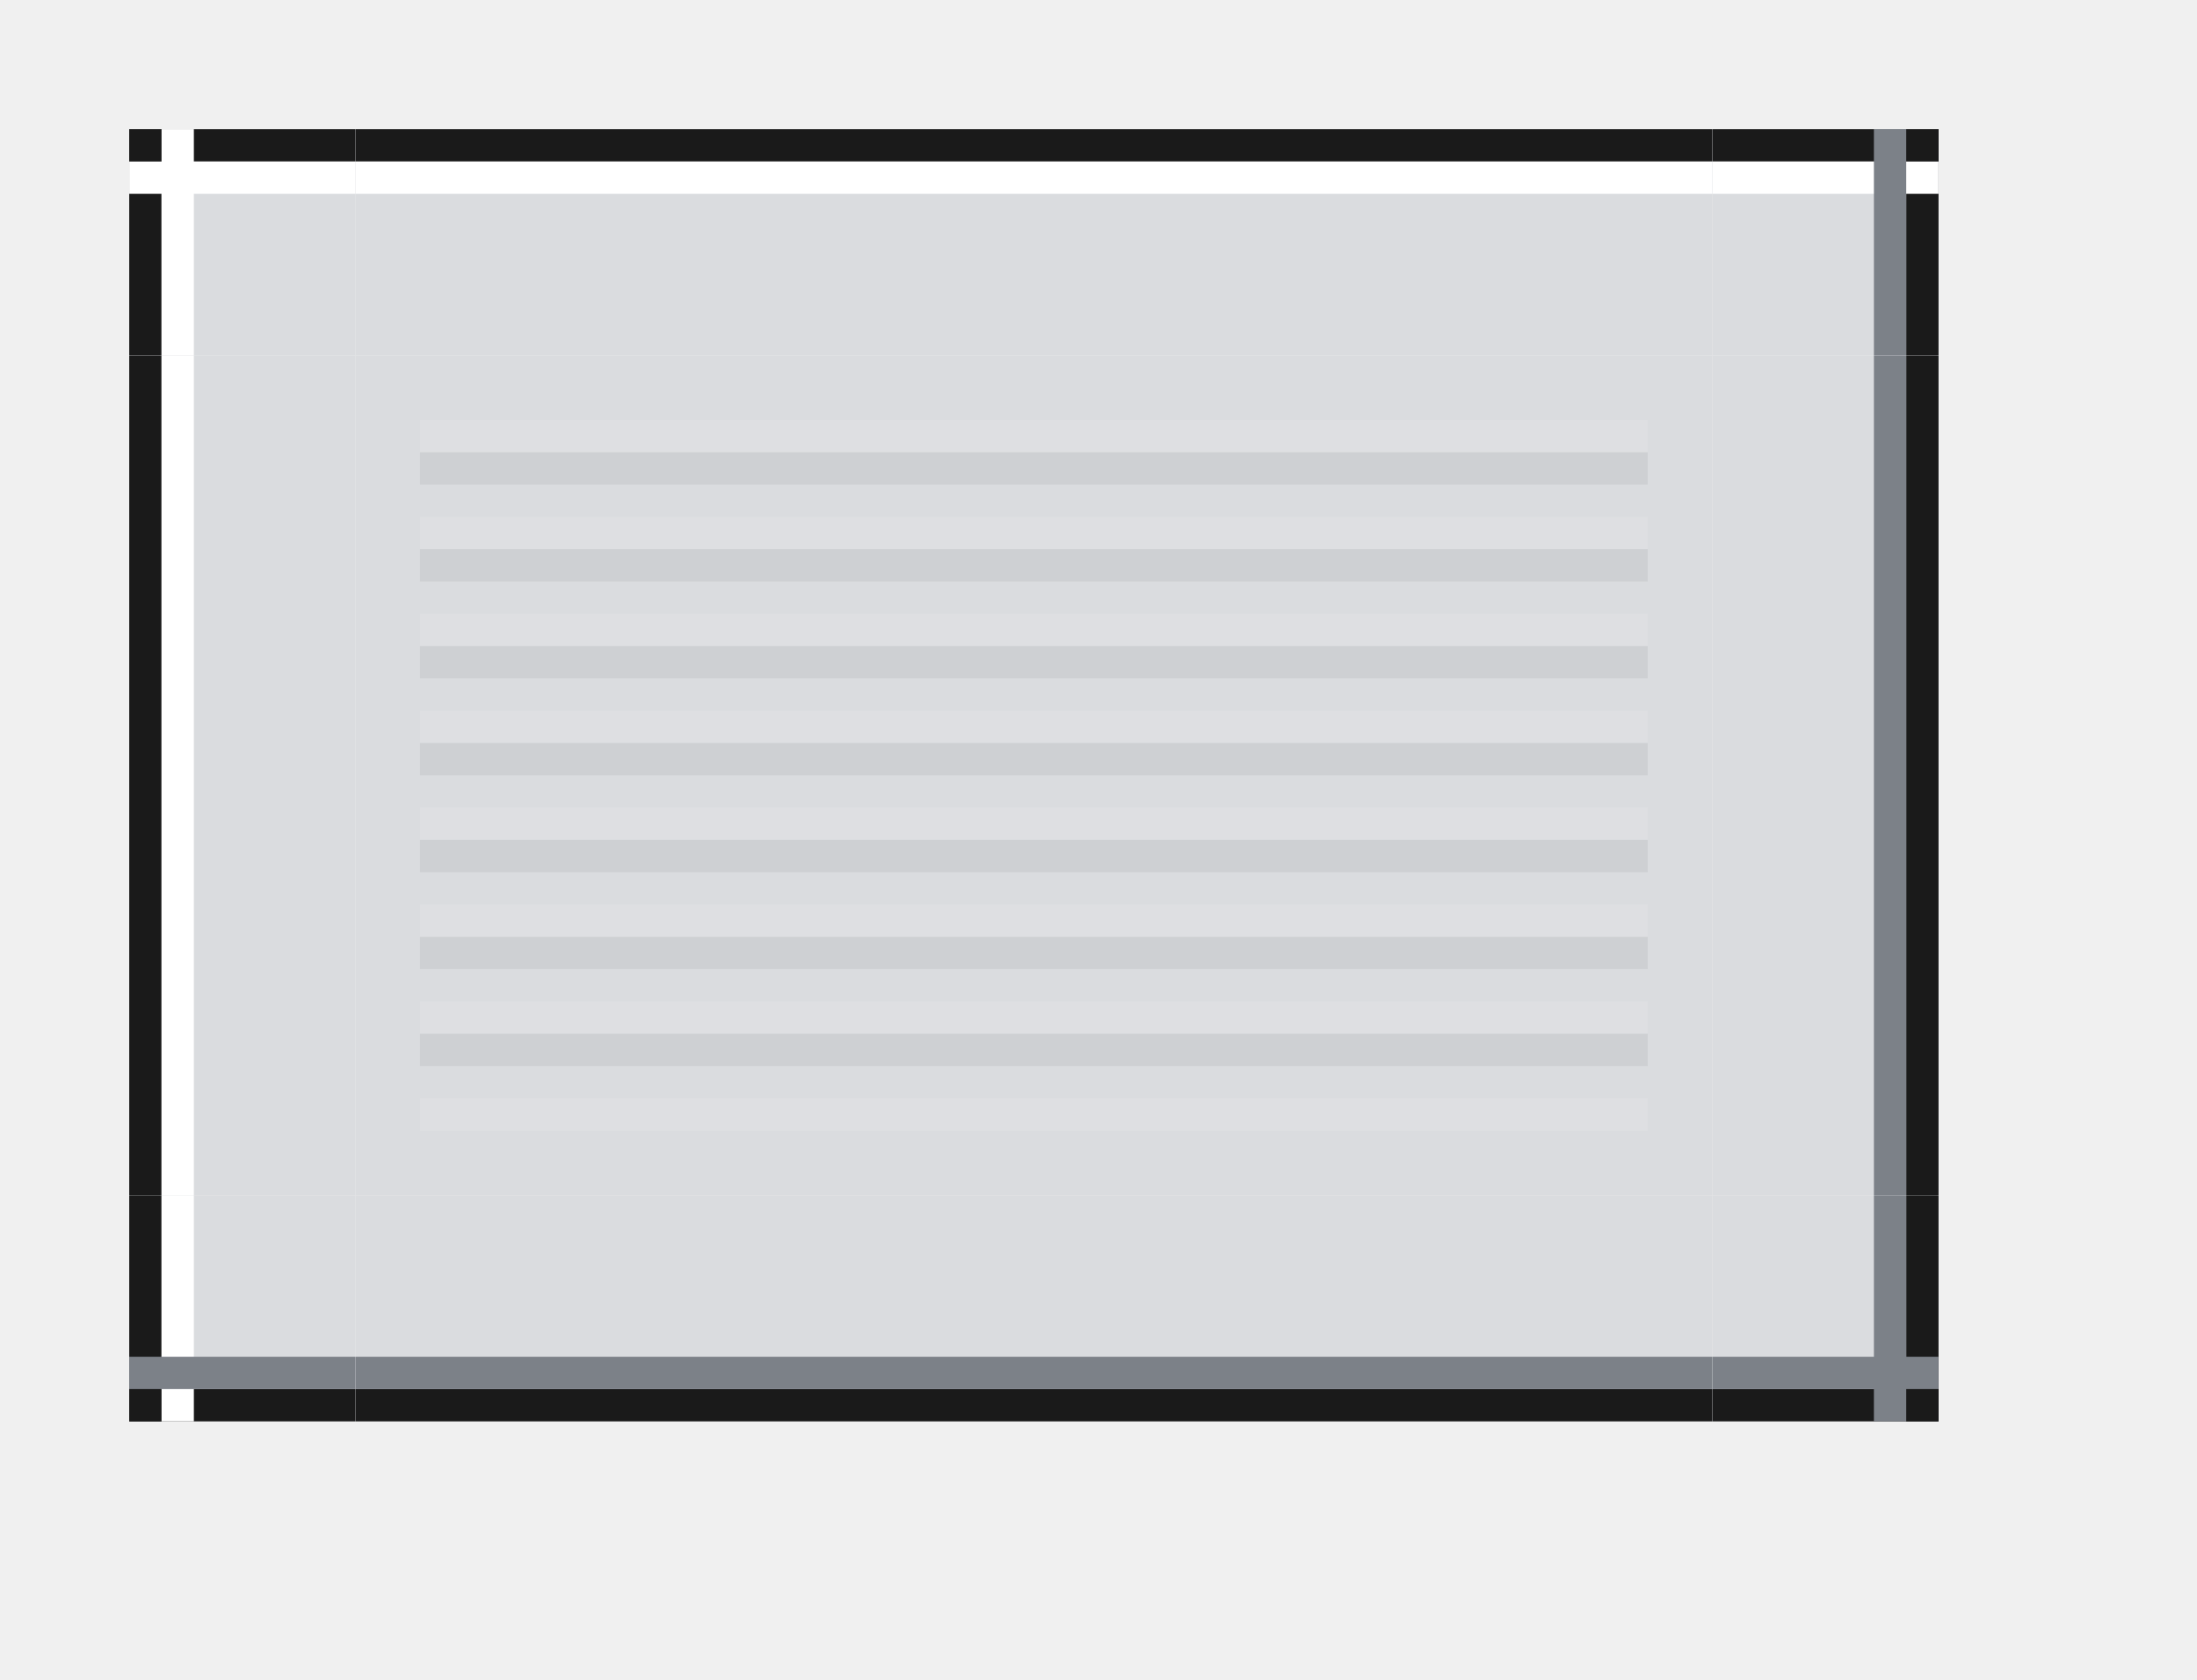
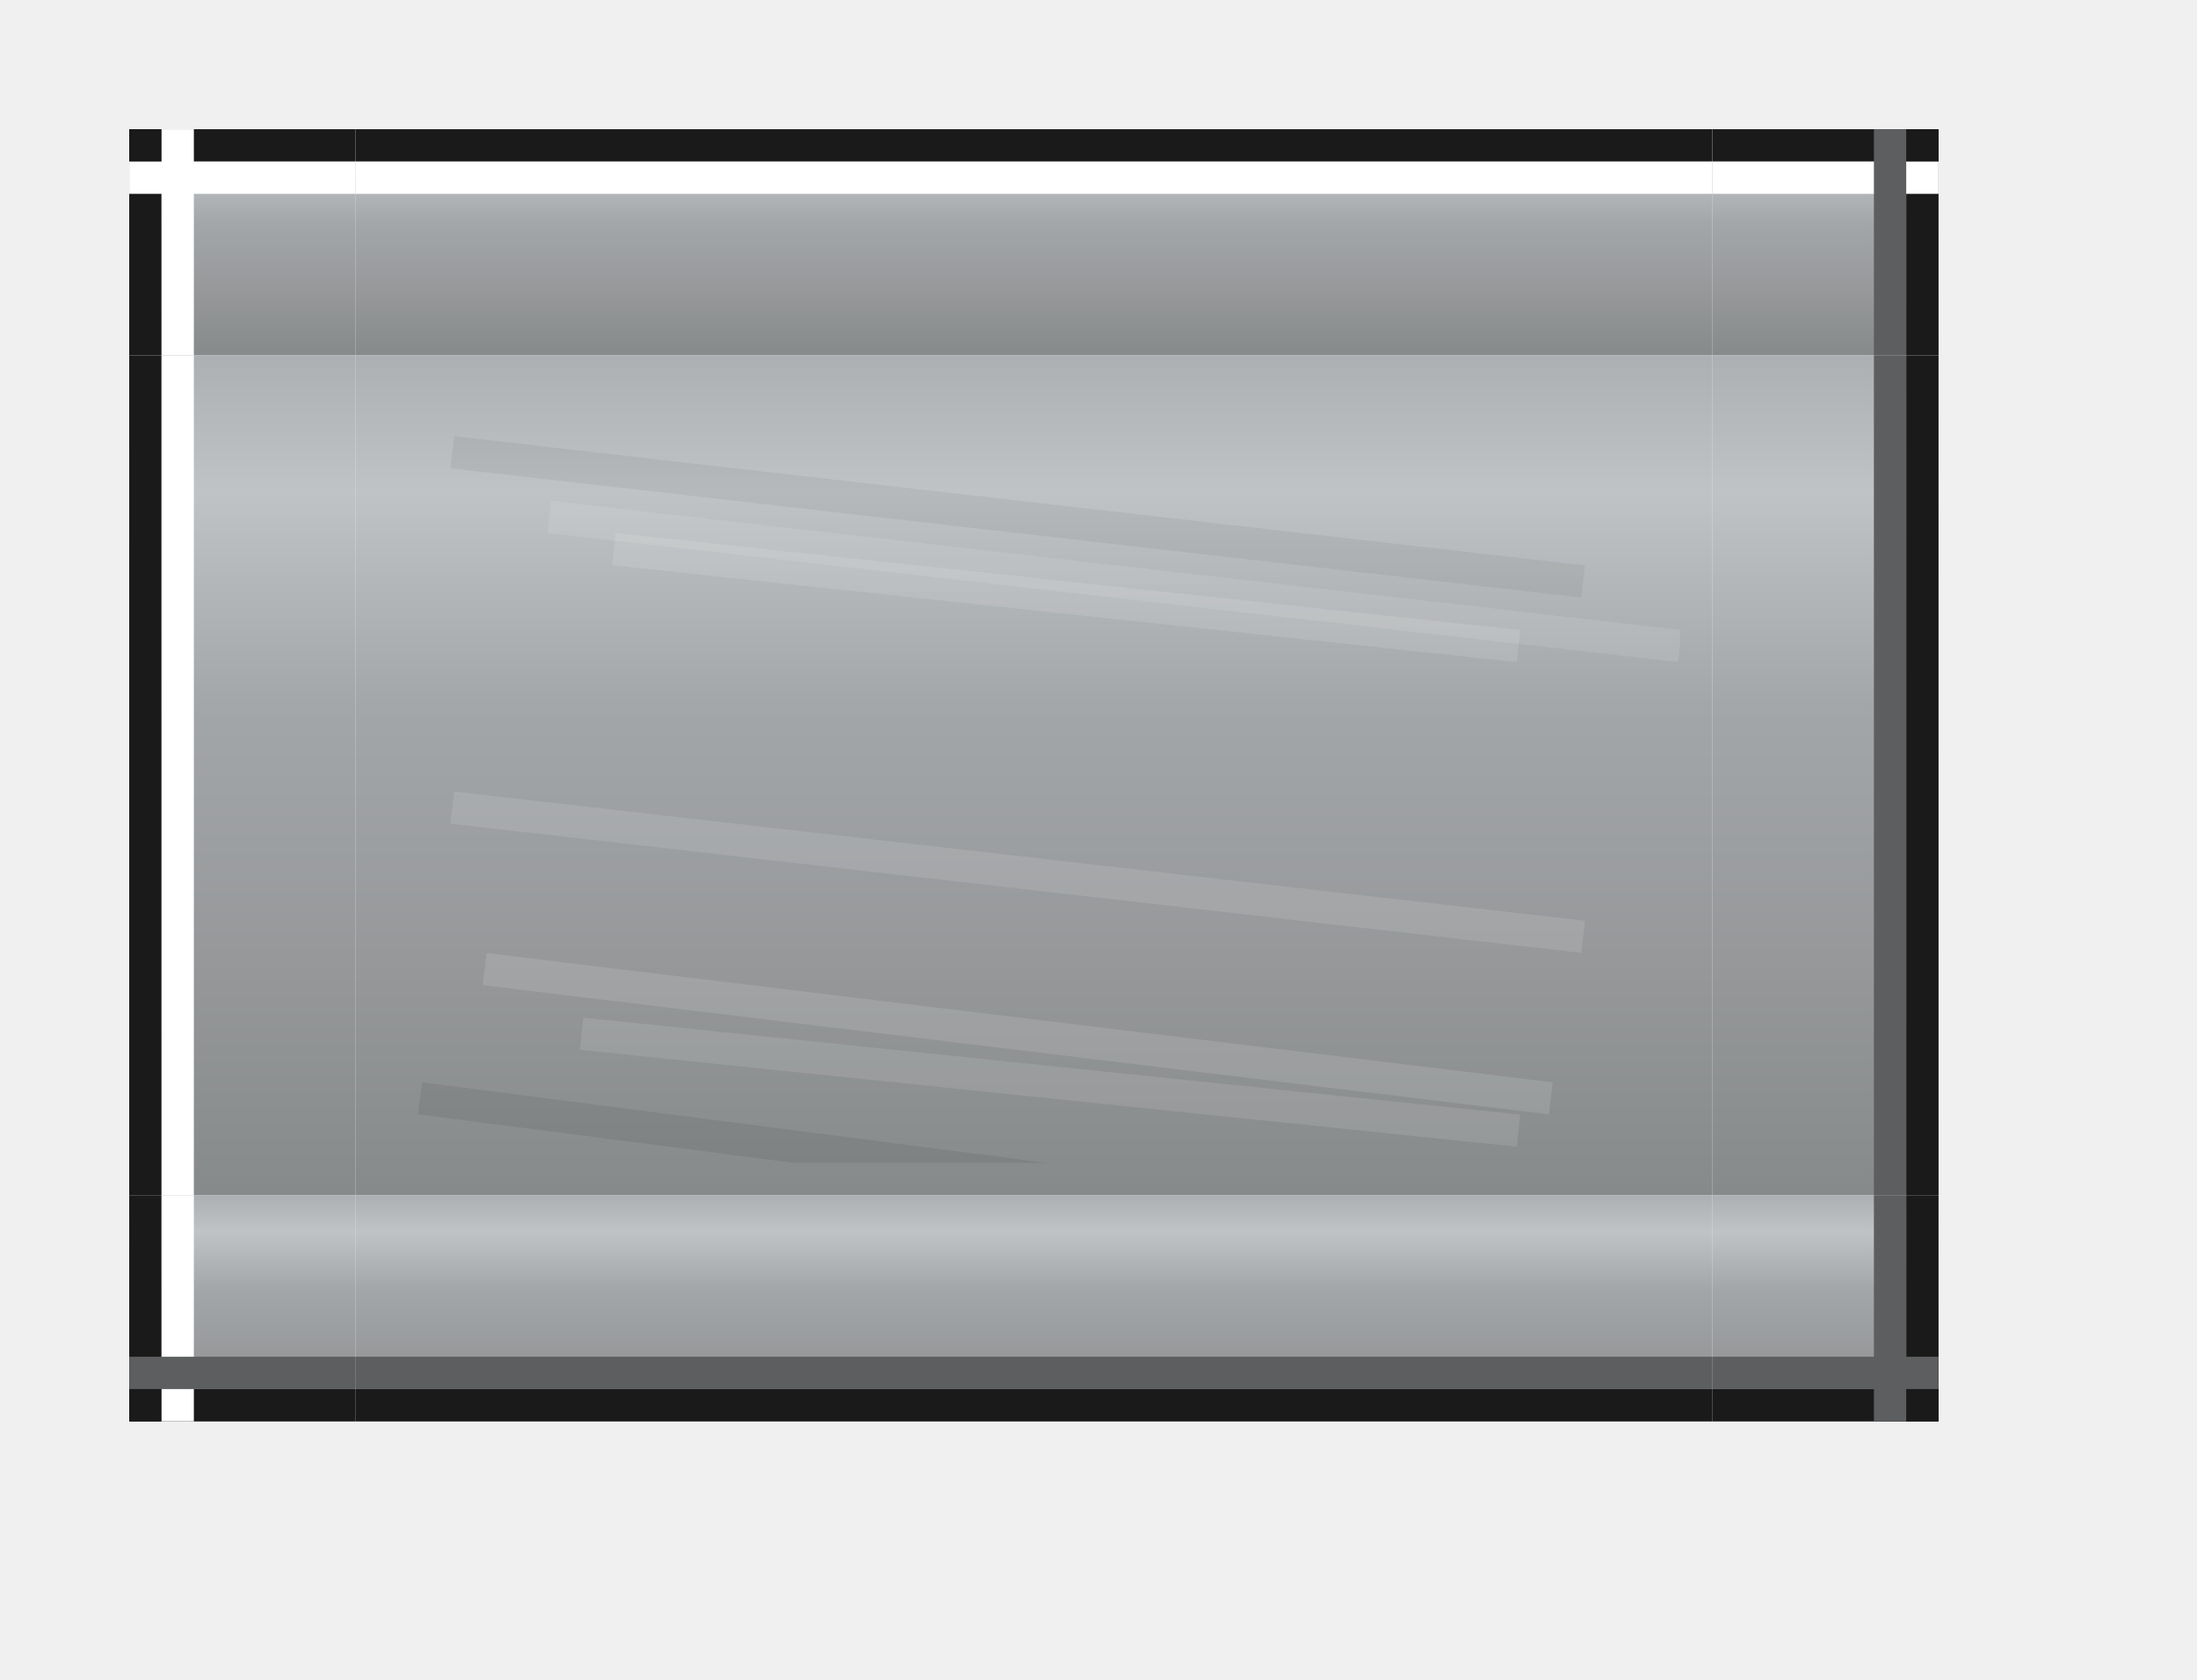
<svg xmlns="http://www.w3.org/2000/svg" width="68" height="52" viewBox="0 0 68 52">
+   <defs>
+     <linearGradient id="sheen82" x1="0" y1="0" x2="0" y2="1">
+       <stop offset="0.0" stop-color="#acb0b2" />
+       <stop offset="0.16" stop-color="#bfc3c5" />
+       <stop offset="0.42" stop-color="#a3a6a9" />
+       <stop offset="0.72" stop-color="#96989a" />
+       <stop offset="1.0" stop-color="#878a8b" />
+     </linearGradient>
+     <linearGradient id="sheen83" x1="0" y1="0" x2="0" y2="1">
+       <stop offset="0.0" stop-color="#acb0b2" />
+       <stop offset="0.16" stop-color="#bfc3c5" />
+       <stop offset="0.42" stop-color="#a3a6a9" />
+       <stop offset="0.72" stop-color="#96989a" />
+       <stop offset="1.0" stop-color="#878a8b" />
+     </linearGradient>
+     <linearGradient id="sheen84" x1="0" y1="0" x2="0" y2="1">
+       <stop offset="0.0" stop-color="#acb0b2" />
+       <stop offset="0.16" stop-color="#bfc3c5" />
+       <stop offset="0.42" stop-color="#a3a6a9" />
+       <stop offset="0.72" stop-color="#96989a" />
+       <stop offset="1.0" stop-color="#878a8b" />
+     </linearGradient>
+     <linearGradient id="sheen85" x1="0" y1="0" x2="0" y2="1">
+       <stop offset="0.0" stop-color="#acb0b2" />
+       <stop offset="0.16" stop-color="#bfc3c5" />
+       <stop offset="0.42" stop-color="#a3a6a9" />
+       <stop offset="0.72" stop-color="#96989a" />
+       <stop offset="1.0" stop-color="#878a8b" />
+     </linearGradient>
+     <linearGradient id="sheen86" x1="0" y1="0" x2="0" y2="1">
+       <stop offset="0.0" stop-color="#acb0b2" />
+       <stop offset="0.16" stop-color="#bfc3c5" />
+       <stop offset="0.42" stop-color="#a3a6a9" />
+       <stop offset="0.72" stop-color="#96989a" />
+       <stop offset="1.0" stop-color="#878a8b" />
+     </linearGradient>
+     <linearGradient id="sheen87" x1="0" y1="0" x2="0" y2="1">
+       <stop offset="0.0" stop-color="#acb0b2" />
+       <stop offset="0.16" stop-color="#bfc3c5" />
+       <stop offset="0.42" stop-color="#a3a6a9" />
+       <stop offset="0.72" stop-color="#96989a" />
+       <stop offset="1.0" stop-color="#878a8b" />
+     </linearGradient>
+     <linearGradient id="sheen88" x1="0" y1="0" x2="0" y2="1">
+       <stop offset="0.0" stop-color="#acb0b2" />
+       <stop offset="0.16" stop-color="#bfc3c5" />
+       <stop offset="0.42" stop-color="#a3a6a9" />
+       <stop offset="0.72" stop-color="#96989a" />
+       <stop offset="1.0" stop-color="#878a8b" />
+     </linearGradient>
+     <linearGradient id="sheen89" x1="0" y1="0" x2="0" y2="1">
+       <stop offset="0.0" stop-color="#acb0b2" />
+       <stop offset="0.16" stop-color="#bfc3c5" />
+       <stop offset="0.42" stop-color="#a3a6a9" />
+       <stop offset="0.72" stop-color="#96989a" />
+       <stop offset="1.0" stop-color="#878a8b" />
+     </linearGradient>
+     <linearGradient id="sheen90" x1="0" y1="0" x2="0" y2="1">
+       <stop offset="0.0" stop-color="#acb0b2" />
+       <stop offset="0.16" stop-color="#bfc3c5" />
+       <stop offset="0.42" stop-color="#a3a6a9" />
+       <stop offset="0.72" stop-color="#96989a" />
+       <stop offset="1.0" stop-color="#878a8b" />
+     </linearGradient>
+   </defs>
  <g id="topleft">
-     <rect x="4" y="4" width="7" height="7" fill="#dadcdf" />
+     <rect x="4" y="4" width="7" height="7" fill="url(#sheen82)" />
    <rect x="4" y="4" width="7" height="1" fill="#1a1a1a" />
    <rect x="4" y="4" width="1" height="7" fill="#1a1a1a" />
    <rect x="4" y="5" width="7" height="1" fill="#ffffff" />
    <rect x="5" y="4" width="1" height="7" fill="#ffffff" />
  </g>
  <g id="top">
-     <rect x="11" y="4" width="42" height="7" fill="#dadcdf" />
+     <rect x="11" y="4" width="42" height="7" fill="url(#sheen83)" />
    <rect x="11" y="4" width="42" height="1" fill="#1a1a1a" />
    <rect x="11" y="5" width="42" height="1" fill="#ffffff" />
  </g>
  <g id="topright">
-     <rect x="53" y="4" width="7" height="7" fill="#dadcdf" />
+     <rect x="53" y="4" width="7" height="7" fill="url(#sheen84)" />
    <rect x="53" y="4" width="7" height="1" fill="#1a1a1a" />
    <rect x="59" y="4" width="1" height="7" fill="#1a1a1a" />
    <rect x="53" y="5" width="7" height="1" fill="#ffffff" />
-     <rect x="58" y="4" width="1" height="7" fill="#7c8188" />
+     <rect x="58" y="4" width="1" height="7" fill="#5c5e60" />
  </g>
  <g id="left">
-     <rect x="4" y="11" width="7" height="26" fill="#dadcdf" />
+     <rect x="4" y="11" width="7" height="26" fill="url(#sheen85)" />
    <rect x="4" y="11" width="1" height="26" fill="#1a1a1a" />
    <rect x="5" y="11" width="1" height="26" fill="#ffffff" />
  </g>
  <g id="center">
-     <rect x="11" y="11" width="42" height="26" fill="#dadcdf" />
-     <rect x="13" y="13" width="38" height="1" fill="#ffffff" fill-opacity="0.10" />
-     <rect x="13" y="14" width="38" height="1" fill="#000000" fill-opacity="0.055" />
-     <rect x="13" y="16" width="38" height="1" fill="#ffffff" fill-opacity="0.10" />
-     <rect x="13" y="17" width="38" height="1" fill="#000000" fill-opacity="0.055" />
-     <rect x="13" y="19" width="38" height="1" fill="#ffffff" fill-opacity="0.10" />
-     <rect x="13" y="20" width="38" height="1" fill="#000000" fill-opacity="0.055" />
-     <rect x="13" y="22" width="38" height="1" fill="#ffffff" fill-opacity="0.10" />
-     <rect x="13" y="23" width="38" height="1" fill="#000000" fill-opacity="0.055" />
-     <rect x="13" y="25" width="38" height="1" fill="#ffffff" fill-opacity="0.10" />
-     <rect x="13" y="26" width="38" height="1" fill="#000000" fill-opacity="0.055" />
-     <rect x="13" y="28" width="38" height="1" fill="#ffffff" fill-opacity="0.10" />
-     <rect x="13" y="29" width="38" height="1" fill="#000000" fill-opacity="0.055" />
-     <rect x="13" y="31" width="38" height="1" fill="#ffffff" fill-opacity="0.10" />
-     <rect x="13" y="32" width="38" height="1" fill="#000000" fill-opacity="0.055" />
-     <rect x="13" y="34" width="38" height="1" fill="#ffffff" fill-opacity="0.10" />
+     <rect x="11" y="11" width="42" height="26" fill="url(#sheen86)" />
+     <clipPath id="gc13488">
+       <rect x="12" y="12" width="40" height="24" />
+     </clipPath>
+     <g clip-path="url(#gc13488)">
+       <line x1="14" y1="14" x2="49" y2="18" stroke="#000000" stroke-opacity="0.051" />
+       <line x1="17" y1="16" x2="52" y2="20" stroke="#ffffff" stroke-opacity="0.094" />
+       <line x1="19" y1="17" x2="47" y2="20" stroke="#ffffff" stroke-opacity="0.110" />
+       <line x1="14" y1="25" x2="49" y2="29" stroke="#ffffff" stroke-opacity="0.106" />
+       <line x1="15" y1="30" x2="48" y2="34" stroke="#ffffff" stroke-opacity="0.114" />
+       <line x1="18" y1="32" x2="47" y2="35" stroke="#ffffff" stroke-opacity="0.102" />
+       <line x1="13" y1="34" x2="44" y2="38" stroke="#000000" stroke-opacity="0.071" />
+     </g>
  </g>
  <g id="right">
-     <rect x="53" y="11" width="7" height="26" fill="#dadcdf" />
+     <rect x="53" y="11" width="7" height="26" fill="url(#sheen87)" />
    <rect x="59" y="11" width="1" height="26" fill="#1a1a1a" />
-     <rect x="58" y="11" width="1" height="26" fill="#7c8188" />
+     <rect x="58" y="11" width="1" height="26" fill="#5c5e60" />
  </g>
  <g id="bottomleft">
-     <rect x="4" y="37" width="7" height="7" fill="#dadcdf" />
+     <rect x="4" y="37" width="7" height="7" fill="url(#sheen88)" />
    <rect x="4" y="43" width="7" height="1" fill="#1a1a1a" />
    <rect x="4" y="37" width="1" height="7" fill="#1a1a1a" />
    <rect x="5" y="37" width="1" height="7" fill="#ffffff" />
-     <rect x="4" y="42" width="7" height="1" fill="#7c8188" />
+     <rect x="4" y="42" width="7" height="1" fill="#5c5e60" />
  </g>
  <g id="bottom">
-     <rect x="11" y="37" width="42" height="7" fill="#dadcdf" />
+     <rect x="11" y="37" width="42" height="7" fill="url(#sheen89)" />
    <rect x="11" y="43" width="42" height="1" fill="#1a1a1a" />
-     <rect x="11" y="42" width="42" height="1" fill="#7c8188" />
+     <rect x="11" y="42" width="42" height="1" fill="#5c5e60" />
  </g>
  <g id="bottomright">
-     <rect x="53" y="37" width="7" height="7" fill="#dadcdf" />
+     <rect x="53" y="37" width="7" height="7" fill="url(#sheen90)" />
    <rect x="53" y="43" width="7" height="1" fill="#1a1a1a" />
    <rect x="59" y="37" width="1" height="7" fill="#1a1a1a" />
-     <rect x="53" y="42" width="7" height="1" fill="#7c8188" />
-     <rect x="58" y="37" width="1" height="7" fill="#7c8188" />
+     <rect x="53" y="42" width="7" height="1" fill="#5c5e60" />
+     <rect x="58" y="37" width="1" height="7" fill="#5c5e60" />
  </g>
</svg>
